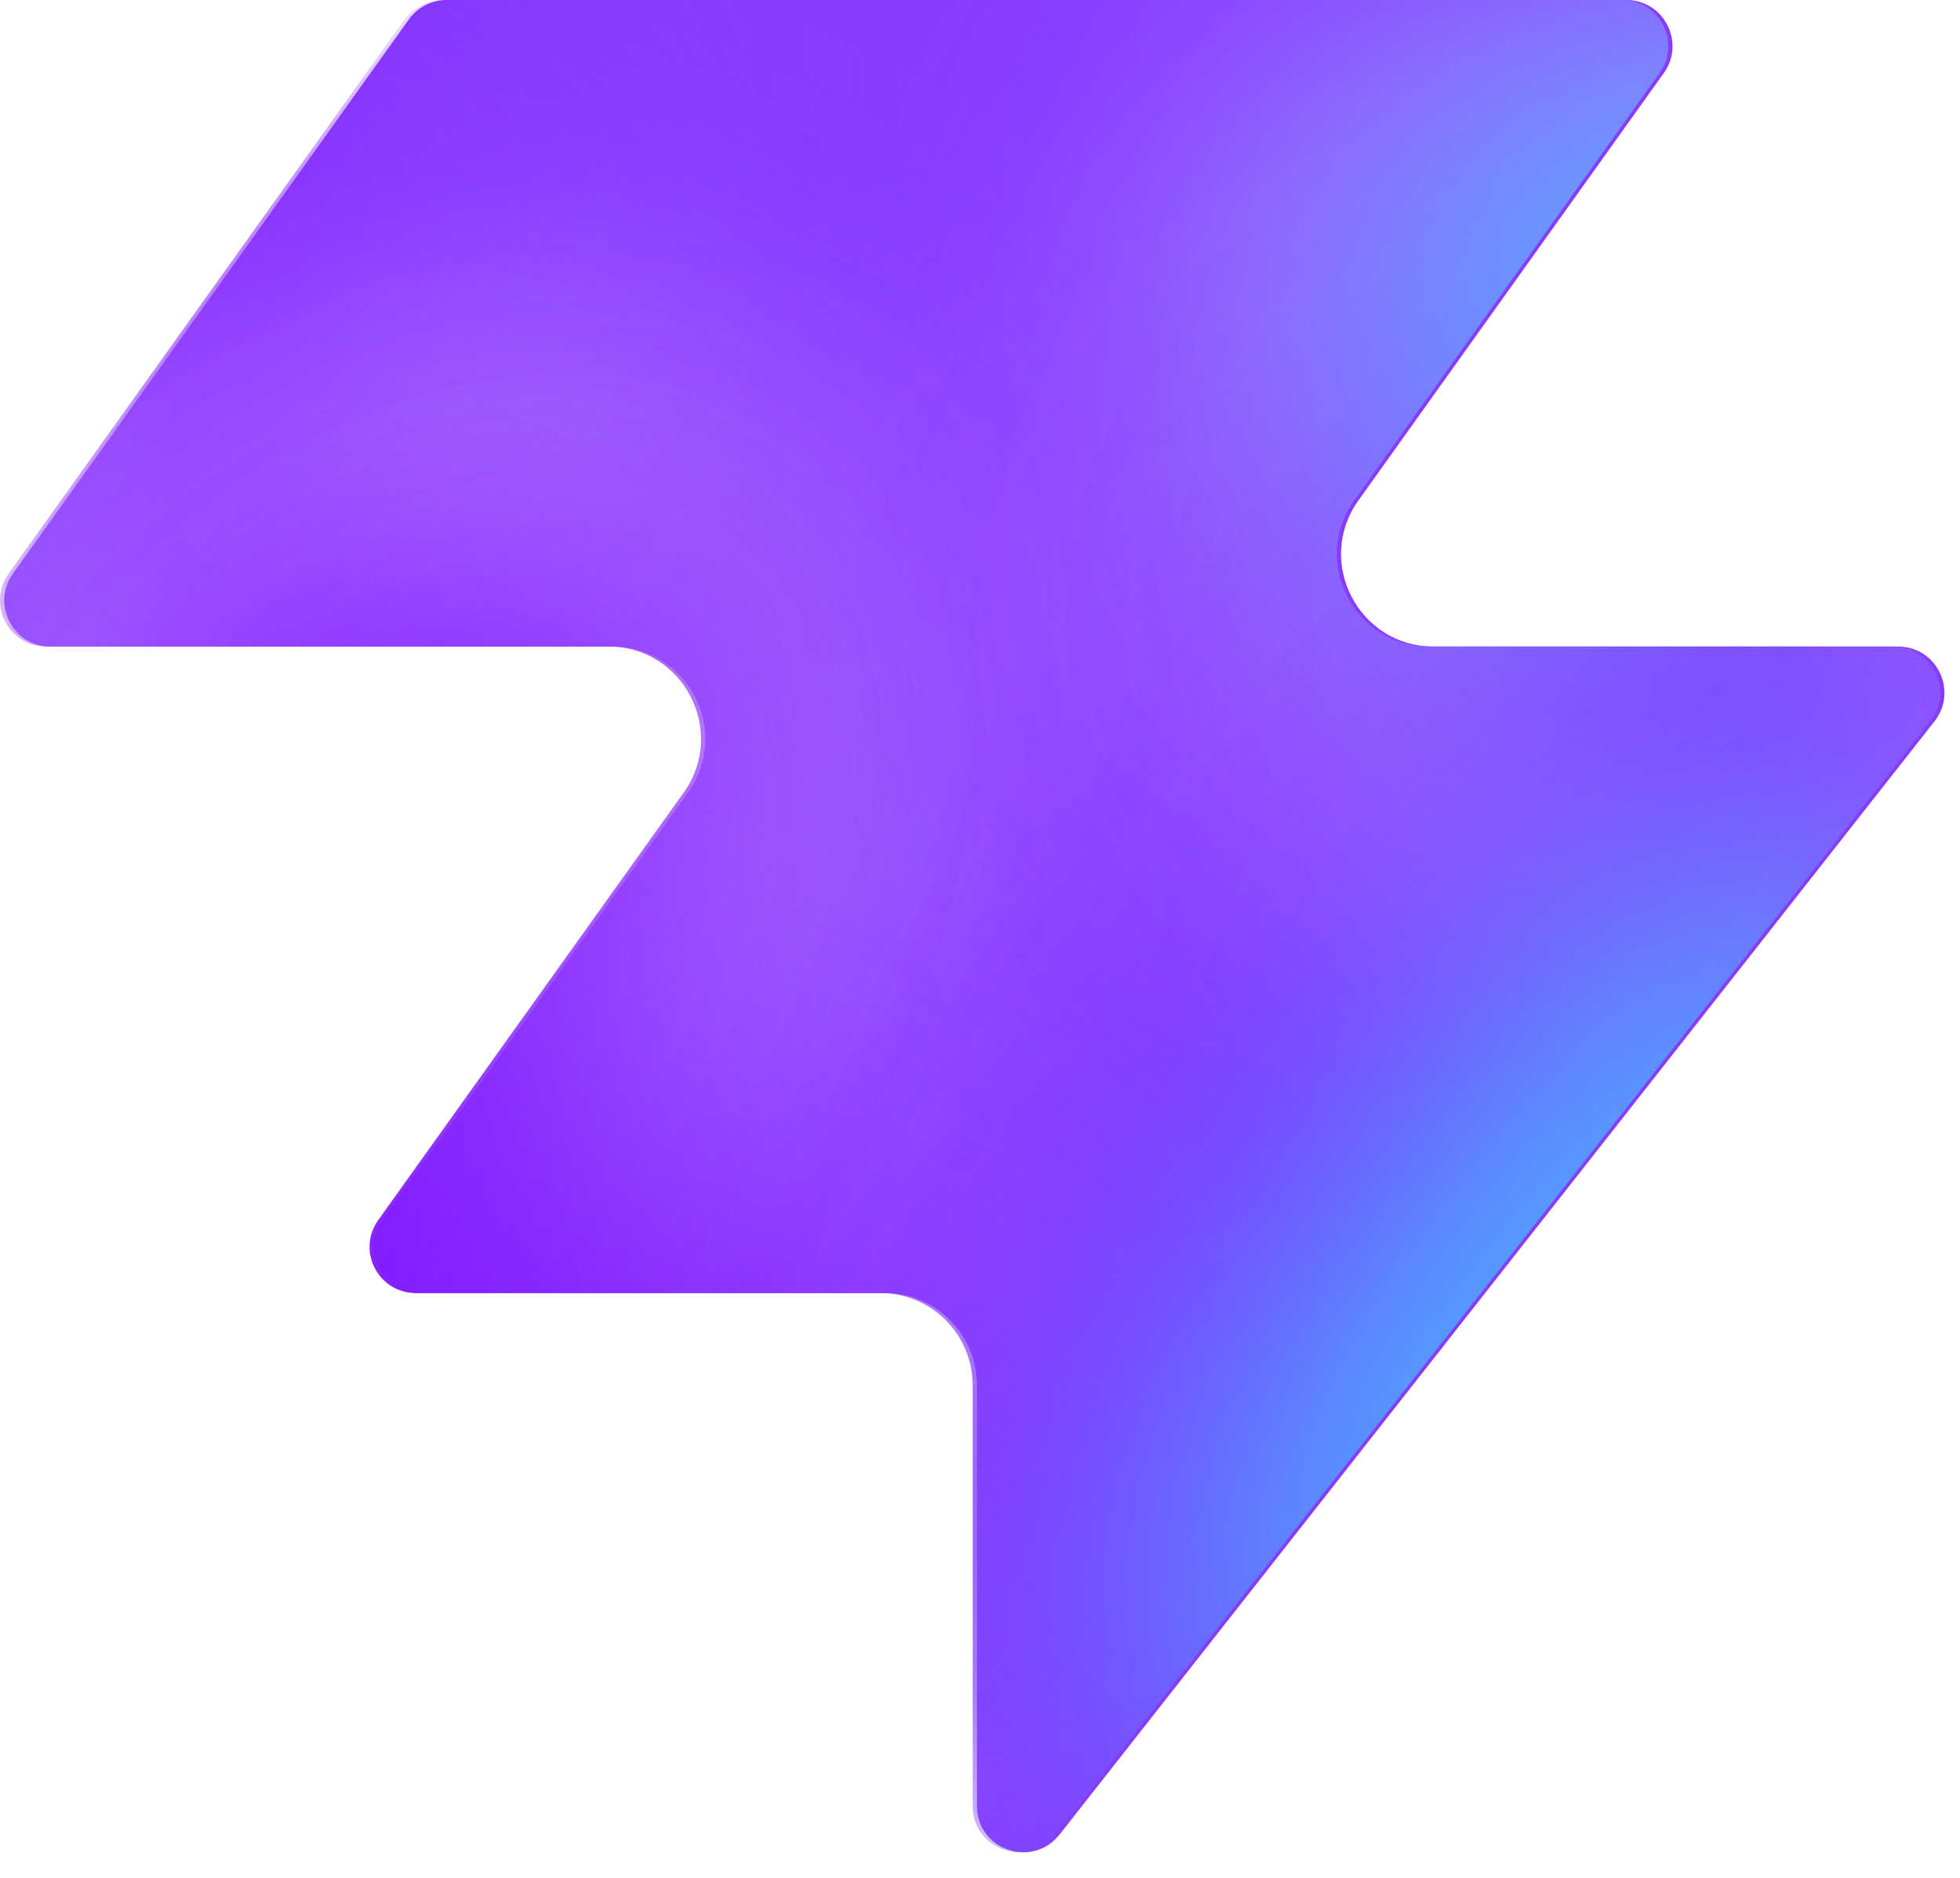
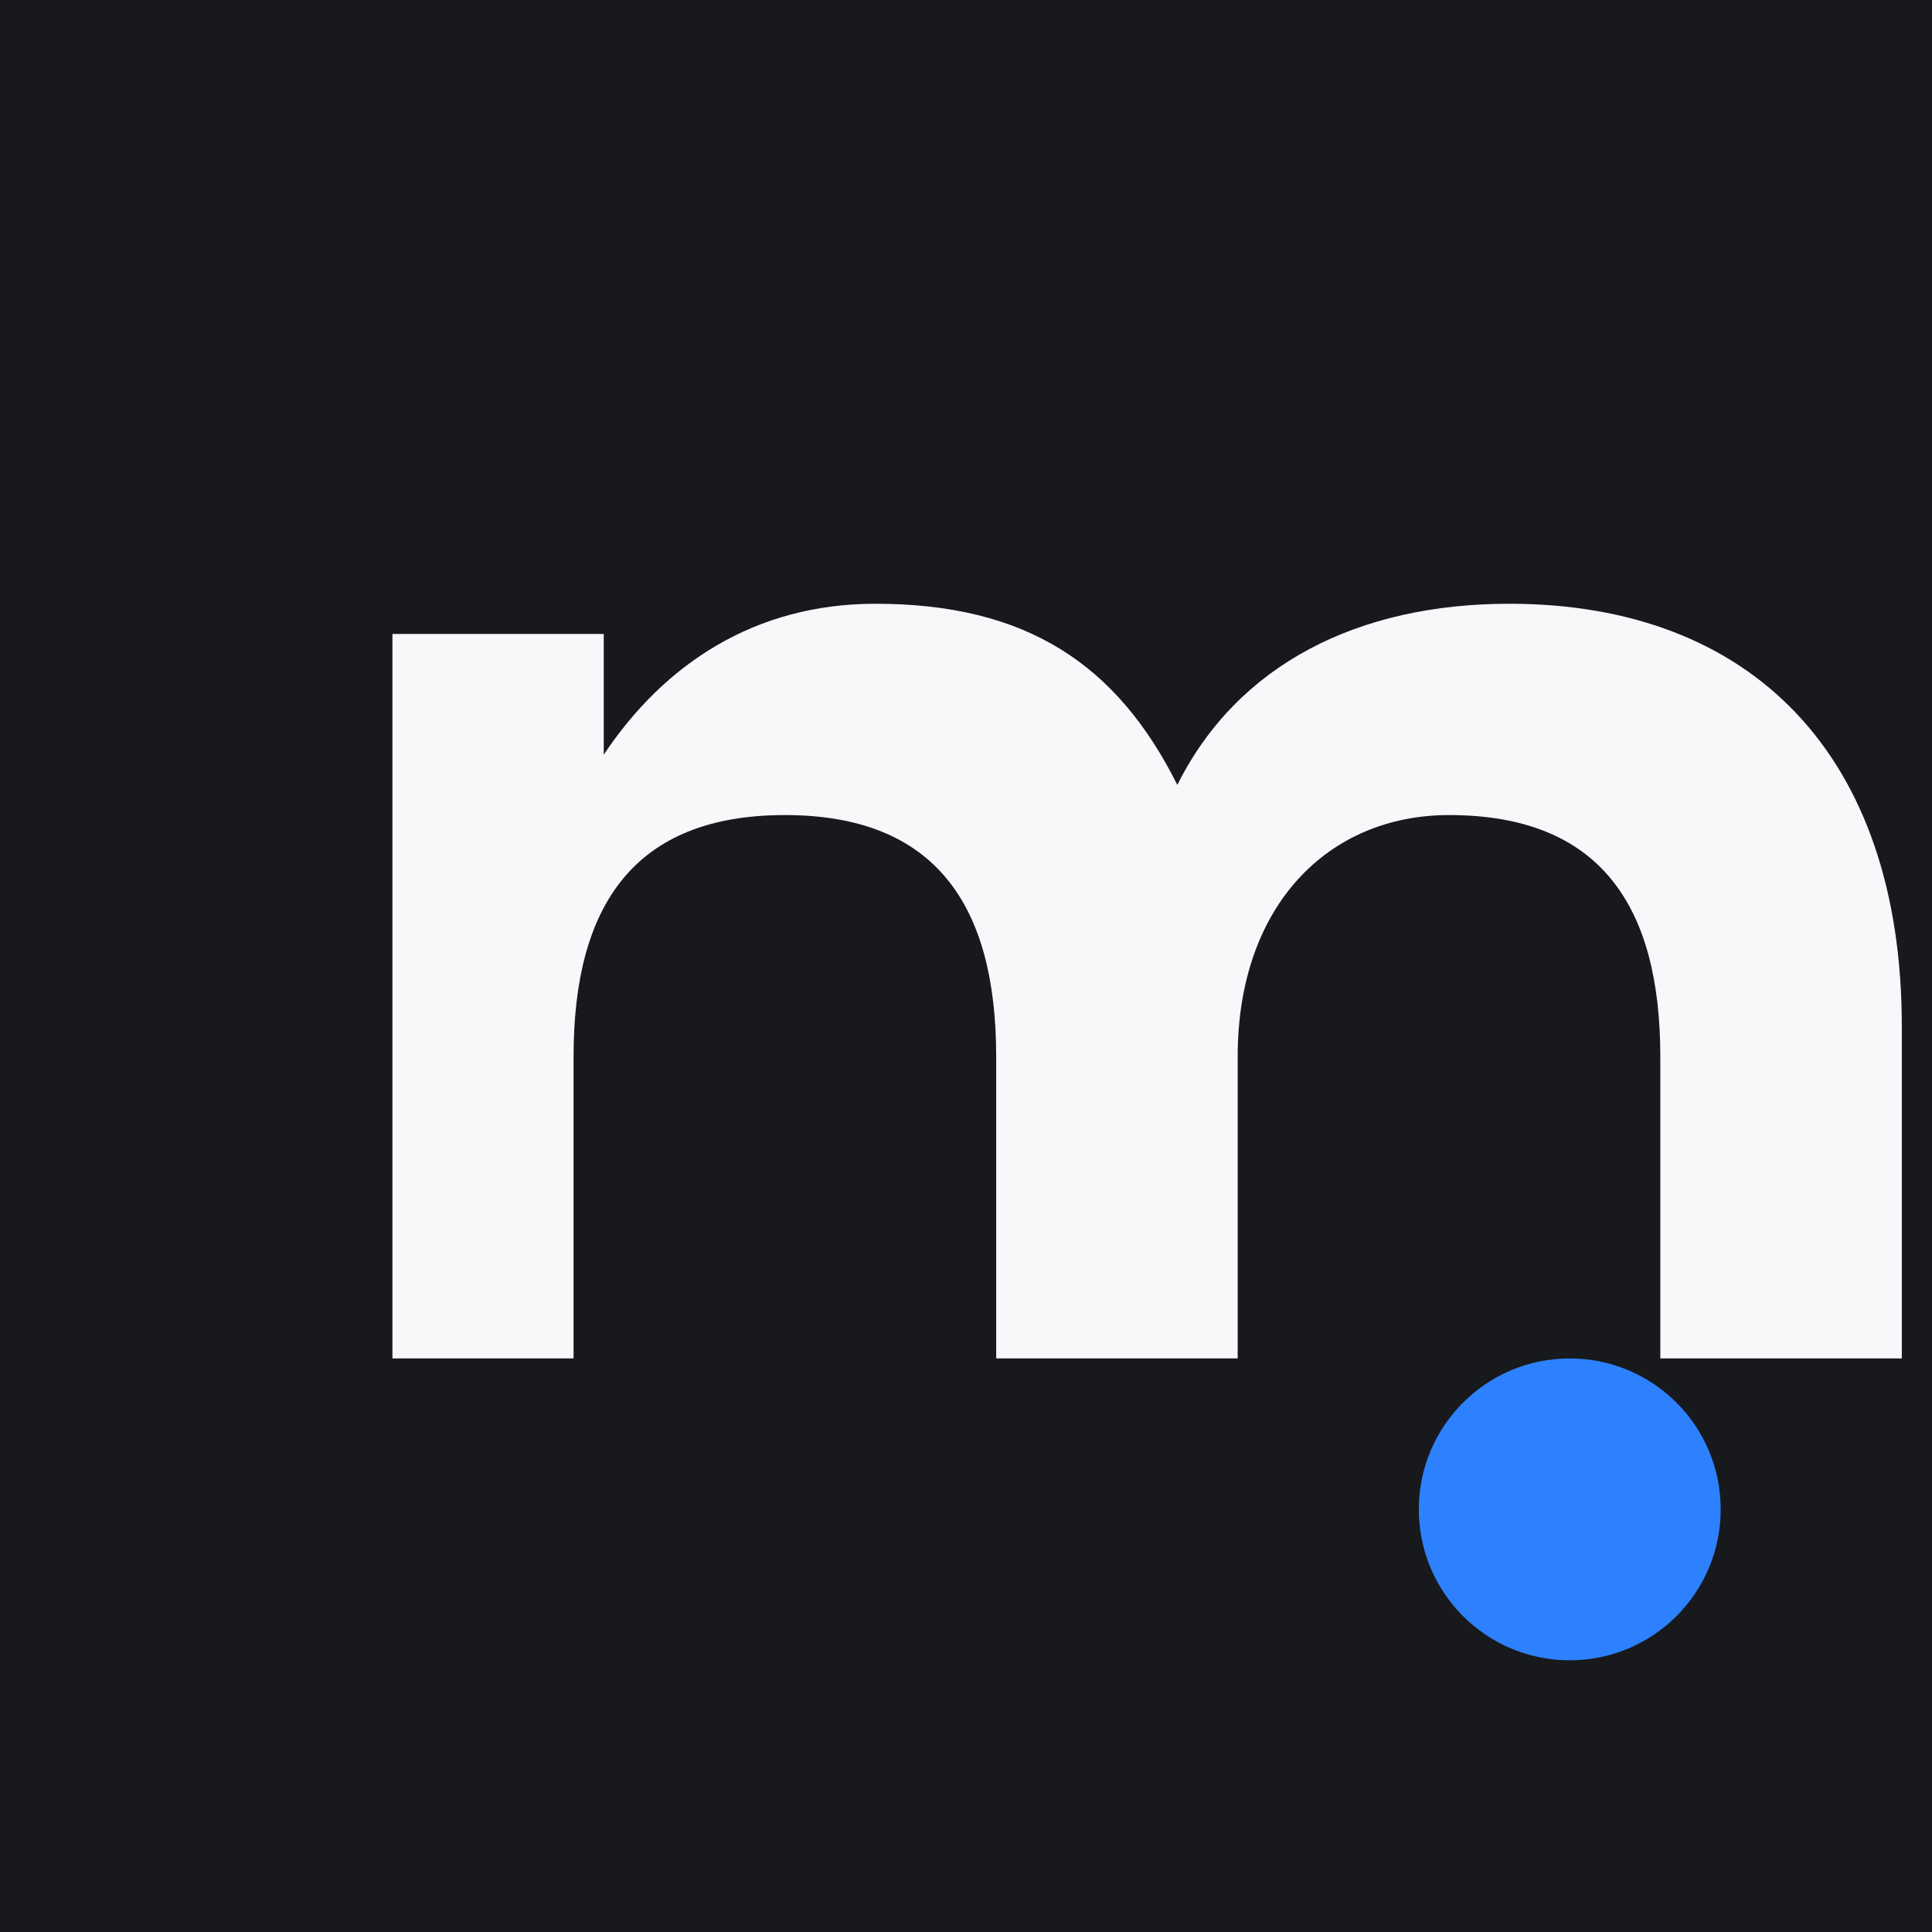
- <svg xmlns="http://www.w3.org/2000/svg" width="48" height="46" fill="none" viewBox="0 0 48 46">
-   <path fill="#863bff" d="M25.946 44.938c-.664.845-2.021.375-2.021-.698V33.937a2.26 2.26 0 0 0-2.262-2.262H10.287c-.92 0-1.456-1.04-.92-1.788l7.48-10.471c1.07-1.497 0-3.578-1.842-3.578H1.237c-.92 0-1.456-1.04-.92-1.788L10.013.474c.214-.297.556-.474.92-.474h28.894c.92 0 1.456 1.04.92 1.788l-7.48 10.471c-1.07 1.498 0 3.579 1.842 3.579h11.377c.943 0 1.473 1.088.89 1.83L25.947 44.94z" style="fill:#863bff;fill:color(display-p3 .525 .23 1);fill-opacity:1" />
-   <mask id="a" width="48" height="46" x="0" y="0" maskUnits="userSpaceOnUse" style="mask-type:alpha">
-     <path fill="#000" d="M25.842 44.938c-.664.844-2.021.375-2.021-.698V33.937a2.26 2.26 0 0 0-2.262-2.262H10.183c-.92 0-1.456-1.04-.92-1.788l7.48-10.471c1.07-1.498 0-3.579-1.842-3.579H1.133c-.92 0-1.456-1.04-.92-1.787L9.91.473c.214-.297.556-.474.92-.474h28.894c.92 0 1.456 1.04.92 1.788l-7.48 10.471c-1.07 1.498 0 3.578 1.842 3.578h11.377c.943 0 1.473 1.088.89 1.832L25.843 44.94z" style="fill:#000;fill-opacity:1" />
-   </mask>
-   <g mask="url(#a)">
-     <g filter="url(#b)">
-       <ellipse cx="5.508" cy="14.704" fill="#ede6ff" rx="5.508" ry="14.704" style="fill:#ede6ff;fill:color(display-p3 .927 .903 1);fill-opacity:1" transform="matrix(.00324 1 1 -.00324 -4.47 31.516)" />
-     </g>
-     <g filter="url(#c)">
-       <ellipse cx="10.399" cy="29.851" fill="#ede6ff" rx="10.399" ry="29.851" style="fill:#ede6ff;fill:color(display-p3 .927 .903 1);fill-opacity:1" transform="matrix(.00324 1 1 -.00324 -39.328 7.883)" />
-     </g>
-     <g filter="url(#d)">
-       <ellipse cx="5.508" cy="30.487" fill="#7e14ff" rx="5.508" ry="30.487" style="fill:#7e14ff;fill:color(display-p3 .492 .077 1);fill-opacity:1" transform="rotate(89.814 -25.913 -14.639)scale(1 -1)" />
-     </g>
-     <g filter="url(#e)">
-       <ellipse cx="5.508" cy="30.599" fill="#7e14ff" rx="5.508" ry="30.599" style="fill:#7e14ff;fill:color(display-p3 .492 .077 1);fill-opacity:1" transform="rotate(89.814 -32.644 -3.334)scale(1 -1)" />
-     </g>
-     <g filter="url(#f)">
-       <ellipse cx="5.508" cy="30.599" fill="#7e14ff" rx="5.508" ry="30.599" style="fill:#7e14ff;fill:color(display-p3 .492 .077 1);fill-opacity:1" transform="matrix(.00324 1 1 -.00324 -34.34 30.47)" />
-     </g>
-     <g filter="url(#g)">
-       <ellipse cx="14.072" cy="22.078" fill="#ede6ff" rx="14.072" ry="22.078" style="fill:#ede6ff;fill:color(display-p3 .927 .903 1);fill-opacity:1" transform="rotate(93.35 24.506 48.493)scale(-1 1)" />
-     </g>
-     <g filter="url(#h)">
-       <ellipse cx="3.47" cy="21.501" fill="#7e14ff" rx="3.47" ry="21.501" style="fill:#7e14ff;fill:color(display-p3 .492 .077 1);fill-opacity:1" transform="rotate(89.009 28.708 47.59)scale(-1 1)" />
-     </g>
-     <g filter="url(#i)">
-       <ellipse cx="3.47" cy="21.501" fill="#7e14ff" rx="3.47" ry="21.501" style="fill:#7e14ff;fill:color(display-p3 .492 .077 1);fill-opacity:1" transform="rotate(89.009 28.708 47.59)scale(-1 1)" />
-     </g>
-     <g filter="url(#j)">
-       <ellipse cx=".387" cy="8.972" fill="#7e14ff" rx="4.407" ry="29.108" style="fill:#7e14ff;fill:color(display-p3 .492 .077 1);fill-opacity:1" transform="rotate(39.51 .387 8.972)" />
-     </g>
-     <g filter="url(#k)">
-       <ellipse cx="47.523" cy="-6.092" fill="#7e14ff" rx="4.407" ry="29.108" style="fill:#7e14ff;fill:color(display-p3 .492 .077 1);fill-opacity:1" transform="rotate(37.892 47.523 -6.092)" />
-     </g>
-     <g filter="url(#l)">
-       <ellipse cx="41.412" cy="6.333" fill="#47bfff" rx="5.971" ry="9.665" style="fill:#47bfff;fill:color(display-p3 .28 .748 1);fill-opacity:1" transform="rotate(37.892 41.412 6.333)" />
-     </g>
-     <g filter="url(#m)">
-       <ellipse cx="-1.879" cy="38.332" fill="#7e14ff" rx="4.407" ry="29.108" style="fill:#7e14ff;fill:color(display-p3 .492 .077 1);fill-opacity:1" transform="rotate(37.892 -1.88 38.332)" />
-     </g>
-     <g filter="url(#n)">
-       <ellipse cx="-1.879" cy="38.332" fill="#7e14ff" rx="4.407" ry="29.108" style="fill:#7e14ff;fill:color(display-p3 .492 .077 1);fill-opacity:1" transform="rotate(37.892 -1.88 38.332)" />
-     </g>
-     <g filter="url(#o)">
-       <ellipse cx="35.651" cy="29.907" fill="#7e14ff" rx="4.407" ry="29.108" style="fill:#7e14ff;fill:color(display-p3 .492 .077 1);fill-opacity:1" transform="rotate(37.892 35.651 29.907)" />
-     </g>
-     <g filter="url(#p)">
-       <ellipse cx="38.418" cy="32.4" fill="#47bfff" rx="5.971" ry="15.297" style="fill:#47bfff;fill:color(display-p3 .28 .748 1);fill-opacity:1" transform="rotate(37.892 38.418 32.4)" />
-     </g>
-   </g>
-   <defs>
-     <filter id="b" width="60.045" height="41.654" x="-19.77" y="16.149" color-interpolation-filters="sRGB" filterUnits="userSpaceOnUse">
-       <feFlood flood-opacity="0" result="BackgroundImageFix" />
-       <feBlend in="SourceGraphic" in2="BackgroundImageFix" result="shape" />
-       <feGaussianBlur result="effect1_foregroundBlur_2002_17158" stdDeviation="7.659" />
-     </filter>
-     <filter id="c" width="90.34" height="51.437" x="-54.613" y="-7.533" color-interpolation-filters="sRGB" filterUnits="userSpaceOnUse">
-       <feFlood flood-opacity="0" result="BackgroundImageFix" />
-       <feBlend in="SourceGraphic" in2="BackgroundImageFix" result="shape" />
-       <feGaussianBlur result="effect1_foregroundBlur_2002_17158" stdDeviation="7.659" />
-     </filter>
-     <filter id="d" width="79.355" height="29.4" x="-49.64" y="2.03" color-interpolation-filters="sRGB" filterUnits="userSpaceOnUse">
-       <feFlood flood-opacity="0" result="BackgroundImageFix" />
-       <feBlend in="SourceGraphic" in2="BackgroundImageFix" result="shape" />
-       <feGaussianBlur result="effect1_foregroundBlur_2002_17158" stdDeviation="4.596" />
-     </filter>
-     <filter id="e" width="79.579" height="29.4" x="-45.045" y="20.029" color-interpolation-filters="sRGB" filterUnits="userSpaceOnUse">
-       <feFlood flood-opacity="0" result="BackgroundImageFix" />
-       <feBlend in="SourceGraphic" in2="BackgroundImageFix" result="shape" />
-       <feGaussianBlur result="effect1_foregroundBlur_2002_17158" stdDeviation="4.596" />
-     </filter>
-     <filter id="f" width="79.579" height="29.4" x="-43.513" y="21.178" color-interpolation-filters="sRGB" filterUnits="userSpaceOnUse">
-       <feFlood flood-opacity="0" result="BackgroundImageFix" />
-       <feBlend in="SourceGraphic" in2="BackgroundImageFix" result="shape" />
-       <feGaussianBlur result="effect1_foregroundBlur_2002_17158" stdDeviation="4.596" />
-     </filter>
-     <filter id="g" width="74.749" height="58.852" x="15.756" y="-17.901" color-interpolation-filters="sRGB" filterUnits="userSpaceOnUse">
-       <feFlood flood-opacity="0" result="BackgroundImageFix" />
-       <feBlend in="SourceGraphic" in2="BackgroundImageFix" result="shape" />
-       <feGaussianBlur result="effect1_foregroundBlur_2002_17158" stdDeviation="7.659" />
-     </filter>
-     <filter id="h" width="61.377" height="25.362" x="23.548" y="2.284" color-interpolation-filters="sRGB" filterUnits="userSpaceOnUse">
-       <feFlood flood-opacity="0" result="BackgroundImageFix" />
-       <feBlend in="SourceGraphic" in2="BackgroundImageFix" result="shape" />
-       <feGaussianBlur result="effect1_foregroundBlur_2002_17158" stdDeviation="4.596" />
-     </filter>
-     <filter id="i" width="61.377" height="25.362" x="23.548" y="2.284" color-interpolation-filters="sRGB" filterUnits="userSpaceOnUse">
-       <feFlood flood-opacity="0" result="BackgroundImageFix" />
-       <feBlend in="SourceGraphic" in2="BackgroundImageFix" result="shape" />
-       <feGaussianBlur result="effect1_foregroundBlur_2002_17158" stdDeviation="4.596" />
-     </filter>
-     <filter id="j" width="56.045" height="63.649" x="-27.636" y="-22.853" color-interpolation-filters="sRGB" filterUnits="userSpaceOnUse">
-       <feFlood flood-opacity="0" result="BackgroundImageFix" />
-       <feBlend in="SourceGraphic" in2="BackgroundImageFix" result="shape" />
-       <feGaussianBlur result="effect1_foregroundBlur_2002_17158" stdDeviation="4.596" />
-     </filter>
-     <filter id="k" width="54.814" height="64.646" x="20.116" y="-38.415" color-interpolation-filters="sRGB" filterUnits="userSpaceOnUse">
-       <feFlood flood-opacity="0" result="BackgroundImageFix" />
-       <feBlend in="SourceGraphic" in2="BackgroundImageFix" result="shape" />
-       <feGaussianBlur result="effect1_foregroundBlur_2002_17158" stdDeviation="4.596" />
-     </filter>
-     <filter id="l" width="33.541" height="35.313" x="24.641" y="-11.323" color-interpolation-filters="sRGB" filterUnits="userSpaceOnUse">
-       <feFlood flood-opacity="0" result="BackgroundImageFix" />
-       <feBlend in="SourceGraphic" in2="BackgroundImageFix" result="shape" />
-       <feGaussianBlur result="effect1_foregroundBlur_2002_17158" stdDeviation="4.596" />
-     </filter>
-     <filter id="m" width="54.814" height="64.646" x="-29.286" y="6.009" color-interpolation-filters="sRGB" filterUnits="userSpaceOnUse">
-       <feFlood flood-opacity="0" result="BackgroundImageFix" />
-       <feBlend in="SourceGraphic" in2="BackgroundImageFix" result="shape" />
-       <feGaussianBlur result="effect1_foregroundBlur_2002_17158" stdDeviation="4.596" />
-     </filter>
-     <filter id="n" width="54.814" height="64.646" x="-29.286" y="6.009" color-interpolation-filters="sRGB" filterUnits="userSpaceOnUse">
-       <feFlood flood-opacity="0" result="BackgroundImageFix" />
-       <feBlend in="SourceGraphic" in2="BackgroundImageFix" result="shape" />
-       <feGaussianBlur result="effect1_foregroundBlur_2002_17158" stdDeviation="4.596" />
-     </filter>
-     <filter id="o" width="54.814" height="64.646" x="8.244" y="-2.416" color-interpolation-filters="sRGB" filterUnits="userSpaceOnUse">
-       <feFlood flood-opacity="0" result="BackgroundImageFix" />
-       <feBlend in="SourceGraphic" in2="BackgroundImageFix" result="shape" />
-       <feGaussianBlur result="effect1_foregroundBlur_2002_17158" stdDeviation="4.596" />
-     </filter>
-     <filter id="p" width="39.409" height="43.623" x="18.713" y="10.588" color-interpolation-filters="sRGB" filterUnits="userSpaceOnUse">
-       <feFlood flood-opacity="0" result="BackgroundImageFix" />
-       <feBlend in="SourceGraphic" in2="BackgroundImageFix" result="shape" />
-       <feGaussianBlur result="effect1_foregroundBlur_2002_17158" stdDeviation="4.596" />
-     </filter>
-   </defs>
+ <svg xmlns="http://www.w3.org/2000/svg" viewBox="0 0 64 64">
+   <rect width="64" height="64" fill="#17191c" />
+   <path d="M13 45V21h7v4c2-3 5-5 9-5 5 0 8 2 10 6 2-4 6-6 11-6 8 0 13 5 13 14v11h-8V35c0-5-2-8-7-8-4 0-7 3-7 8v10h-8V35c0-5-2-8-7-8s-7 3-7 8v10z" fill="#f7f8fa" />
+   <circle cx="52" cy="50" r="5" fill="#2d81ff" />
</svg>
